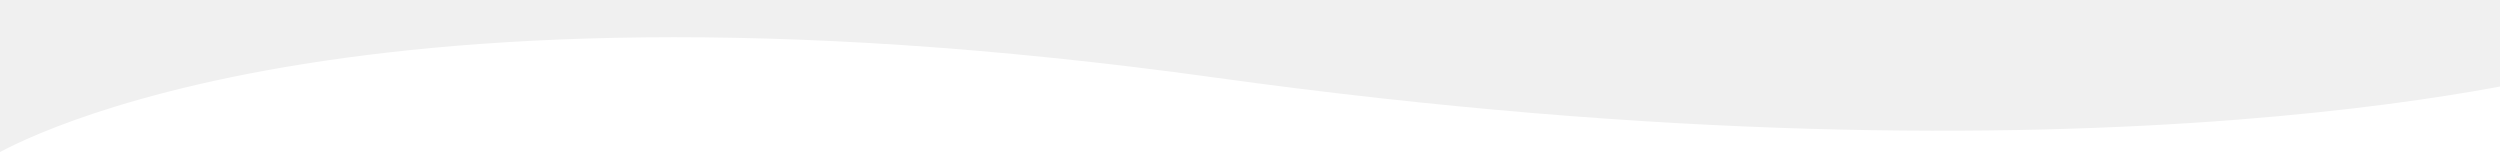
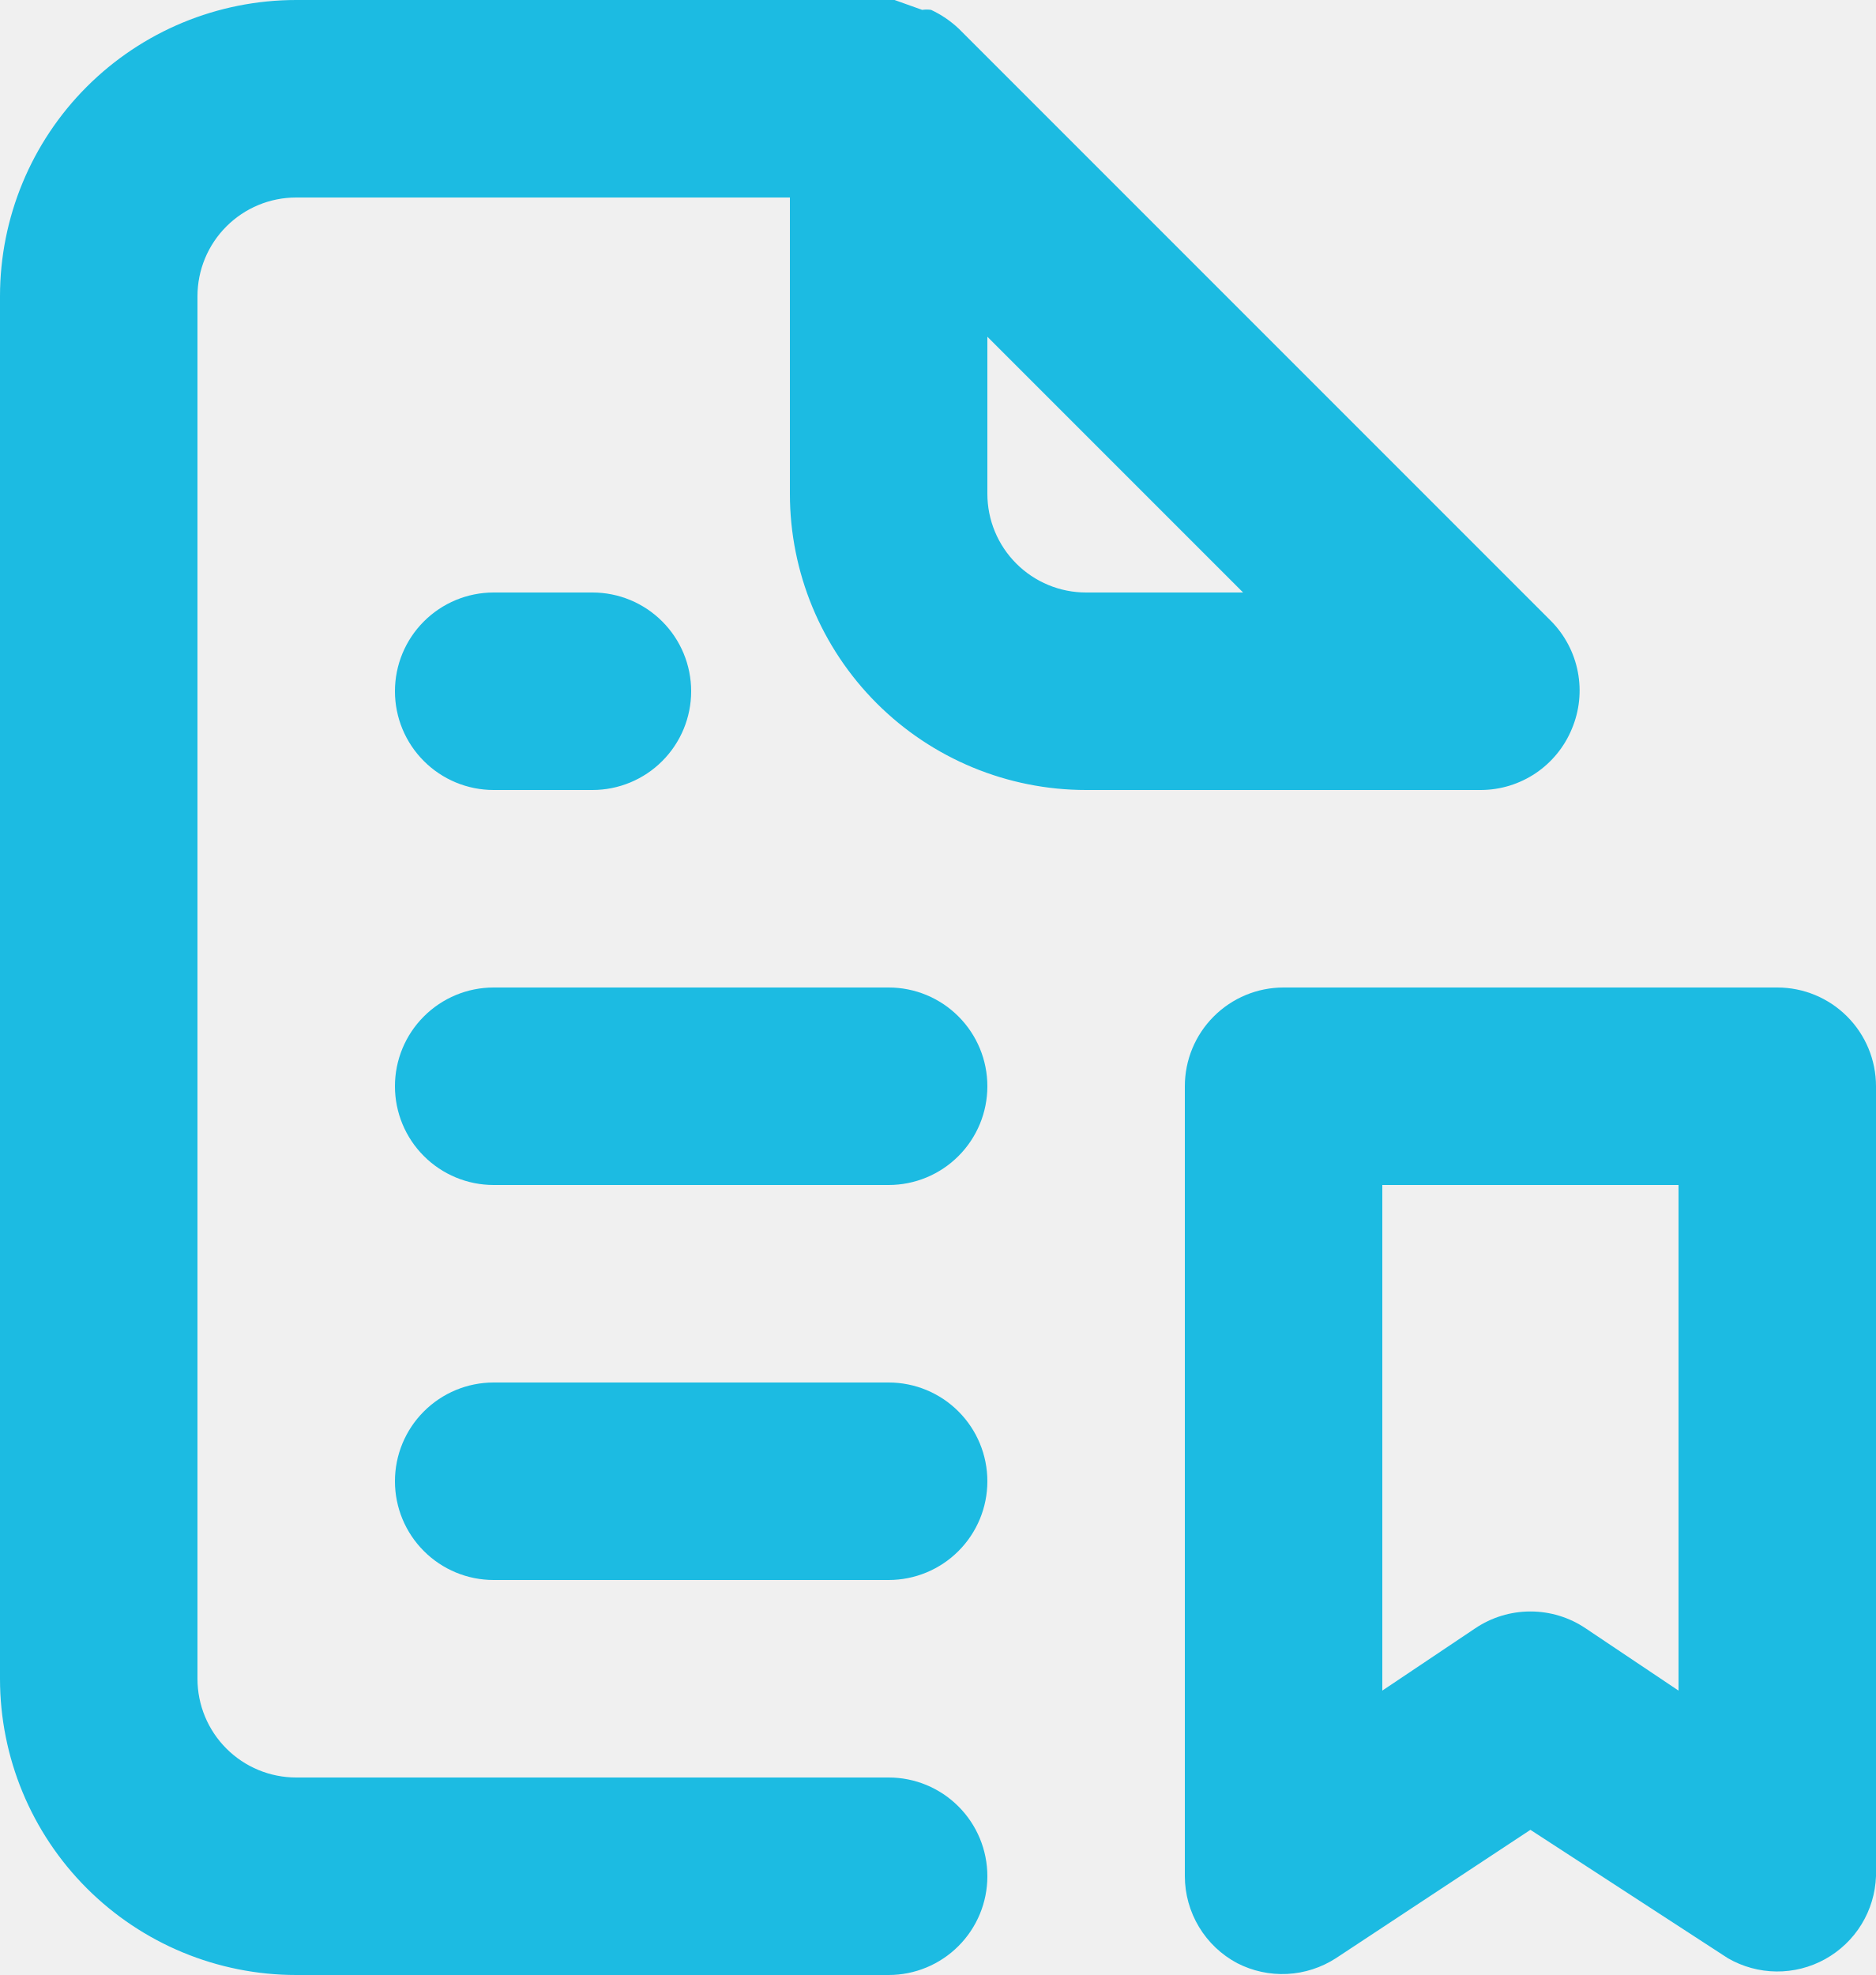
- <svg xmlns="http://www.w3.org/2000/svg" width="6250" height="383" viewBox="0 0 6250 383" fill="#fff">
-   <path id="Forma_1" data-name="Forma 1" className="cls-1" d="M-21,392S788.692-117.68,3038,194s3419-23,3419-23l282,556L-273,625Z" />
+ <svg xmlns="http://www.w3.org/2000/svg" width="57" height="60" viewBox="0 0 57 60" fill="none">
+   <path d="M15 24H18C18.796 24 19.559 23.684 20.121 23.121C20.684 22.559 21 21.796 21 21C21 20.204 20.684 19.441 20.121 18.879C19.559 18.316 18.796 18 18 18H15C14.204 18 13.441 18.316 12.879 18.879C12.316 19.441 12 20.204 12 21C12 21.796 12.316 22.559 12.879 23.121C13.441 23.684 14.204 24 15 24ZM27 42H15C14.204 42 13.441 42.316 12.879 42.879C12.316 43.441 12 44.204 12 45C12 45.796 12.316 46.559 12.879 47.121C13.441 47.684 14.204 48 15 48H27C27.796 48 28.559 47.684 29.121 47.121C29.684 46.559 30 45.796 30 45C30 44.204 29.684 43.441 29.121 42.879C28.559 42.316 27.796 42 27 42ZM27 30H15C14.204 30 13.441 30.316 12.879 30.879C12.316 31.441 12 32.204 12 33C12 33.796 12.316 34.559 12.879 35.121C13.441 35.684 14.204 36 15 36H27C27.796 36 28.559 35.684 29.121 35.121C29.684 34.559 30 33.796 30 33C30 32.204 29.684 31.441 29.121 30.879C28.559 30.316 27.796 30 27 30ZM47.76 22.14C47.99 21.594 48.053 20.991 47.94 20.41C47.828 19.828 47.546 19.292 47.13 18.87L29.13 0.87C28.882 0.637 28.599 0.444 28.29 0.3C28.201 0.287 28.11 0.287 28.02 0.3L27.18 0H9C6.613 0 4.324 0.948 2.636 2.636C0.948 4.324 0 6.613 0 9V51C0 53.387 0.948 55.676 2.636 57.364C4.324 59.052 6.613 60 9 60H27C27.796 60 28.559 59.684 29.121 59.121C29.684 58.559 30 57.796 30 57C30 56.204 29.684 55.441 29.121 54.879C28.559 54.316 27.796 54 27 54H9C8.204 54 7.441 53.684 6.879 53.121C6.316 52.559 6 51.796 6 51V9C6 8.204 6.316 7.441 6.879 6.879C7.441 6.316 8.204 6 9 6H24V15C24 17.387 24.948 19.676 26.636 21.364C28.324 23.052 30.613 24 33 24H45C45.592 23.997 46.17 23.819 46.662 23.488C47.153 23.157 47.535 22.688 47.76 22.14V22.14ZM33 18C32.204 18 31.441 17.684 30.879 17.121C30.316 16.559 30 15.796 30 15V10.23L37.77 18H33ZM54 30H39C38.204 30 37.441 30.316 36.879 30.879C36.316 31.441 36 32.204 36 33V57C36.001 57.543 36.15 58.075 36.43 58.54C36.71 59.005 37.111 59.385 37.59 59.64C38.059 59.881 38.583 59.994 39.11 59.968C39.637 59.941 40.147 59.776 40.59 59.49L46.5 55.59L52.5 59.49C52.948 59.749 53.456 59.888 53.974 59.893C54.491 59.898 55.001 59.769 55.454 59.518C55.907 59.267 56.288 58.904 56.559 58.462C56.83 58.021 56.981 57.517 57 57V33C57 32.204 56.684 31.441 56.121 30.879C55.559 30.316 54.796 30 54 30ZM51 51.36L48.18 49.47C47.684 49.135 47.099 48.956 46.5 48.956C45.901 48.956 45.316 49.135 44.82 49.47L42 51.36V36H51V51.36Z" fill="#1CBBE2" />
</svg>
